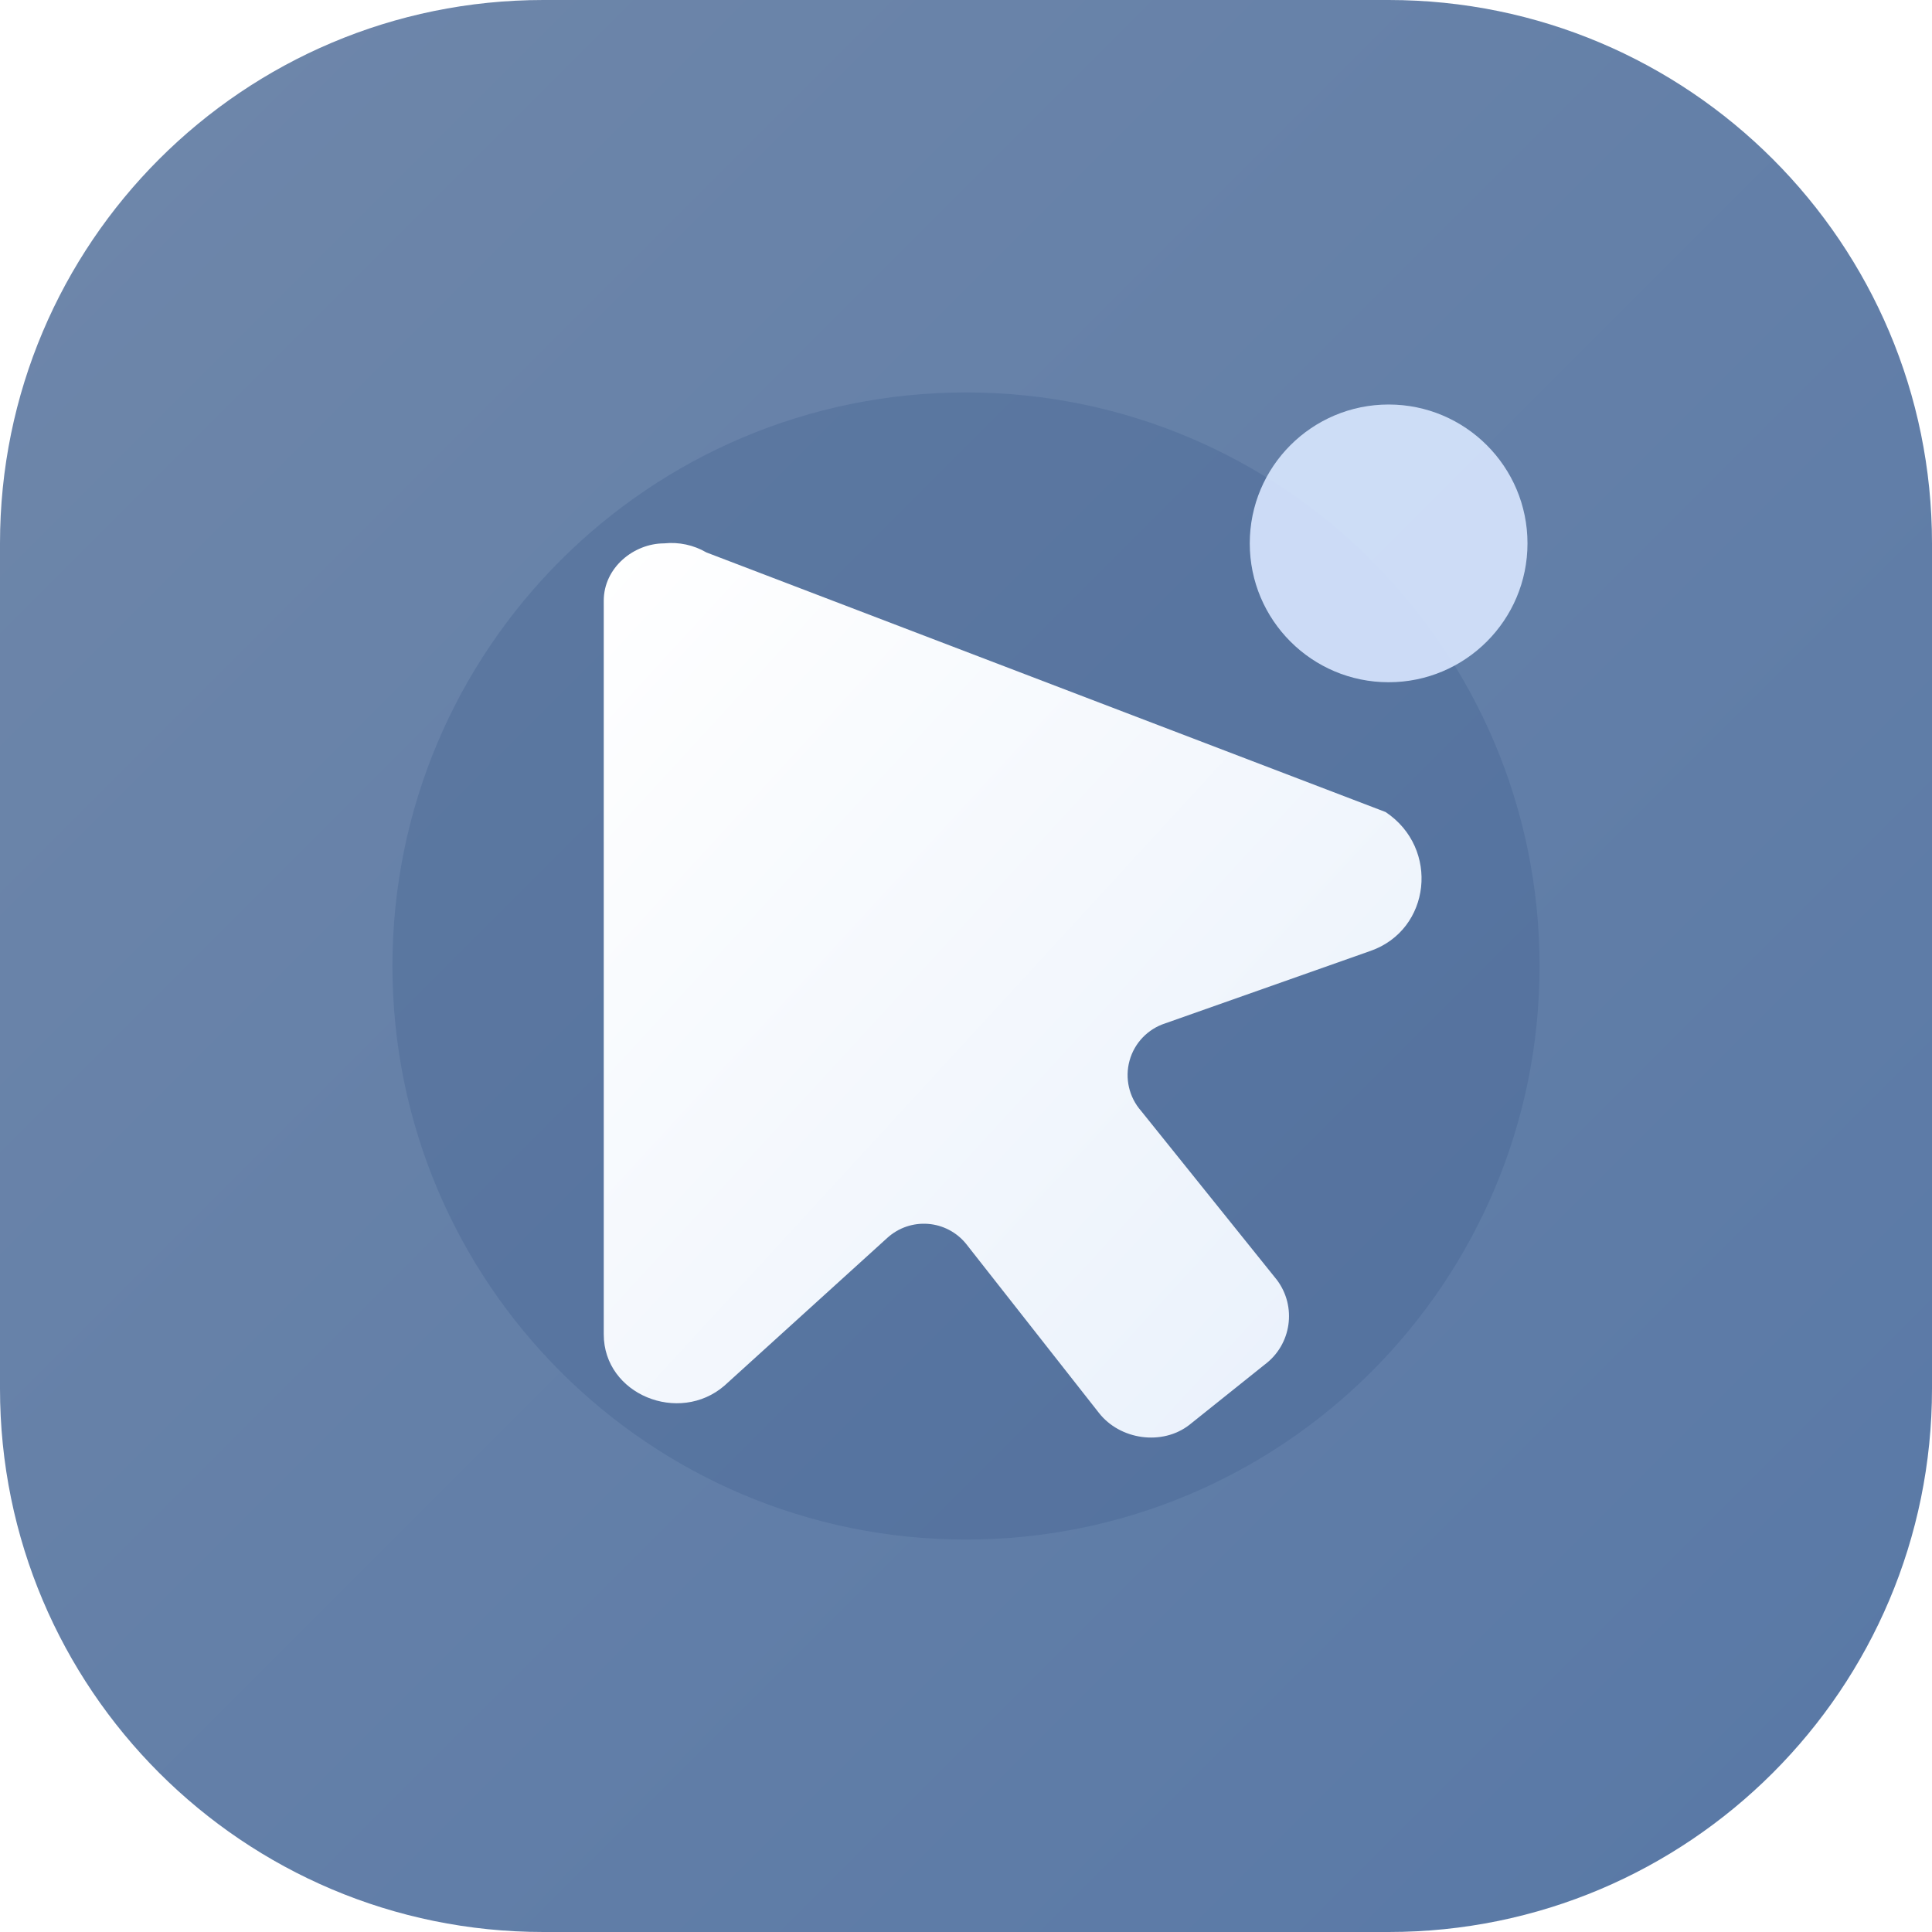
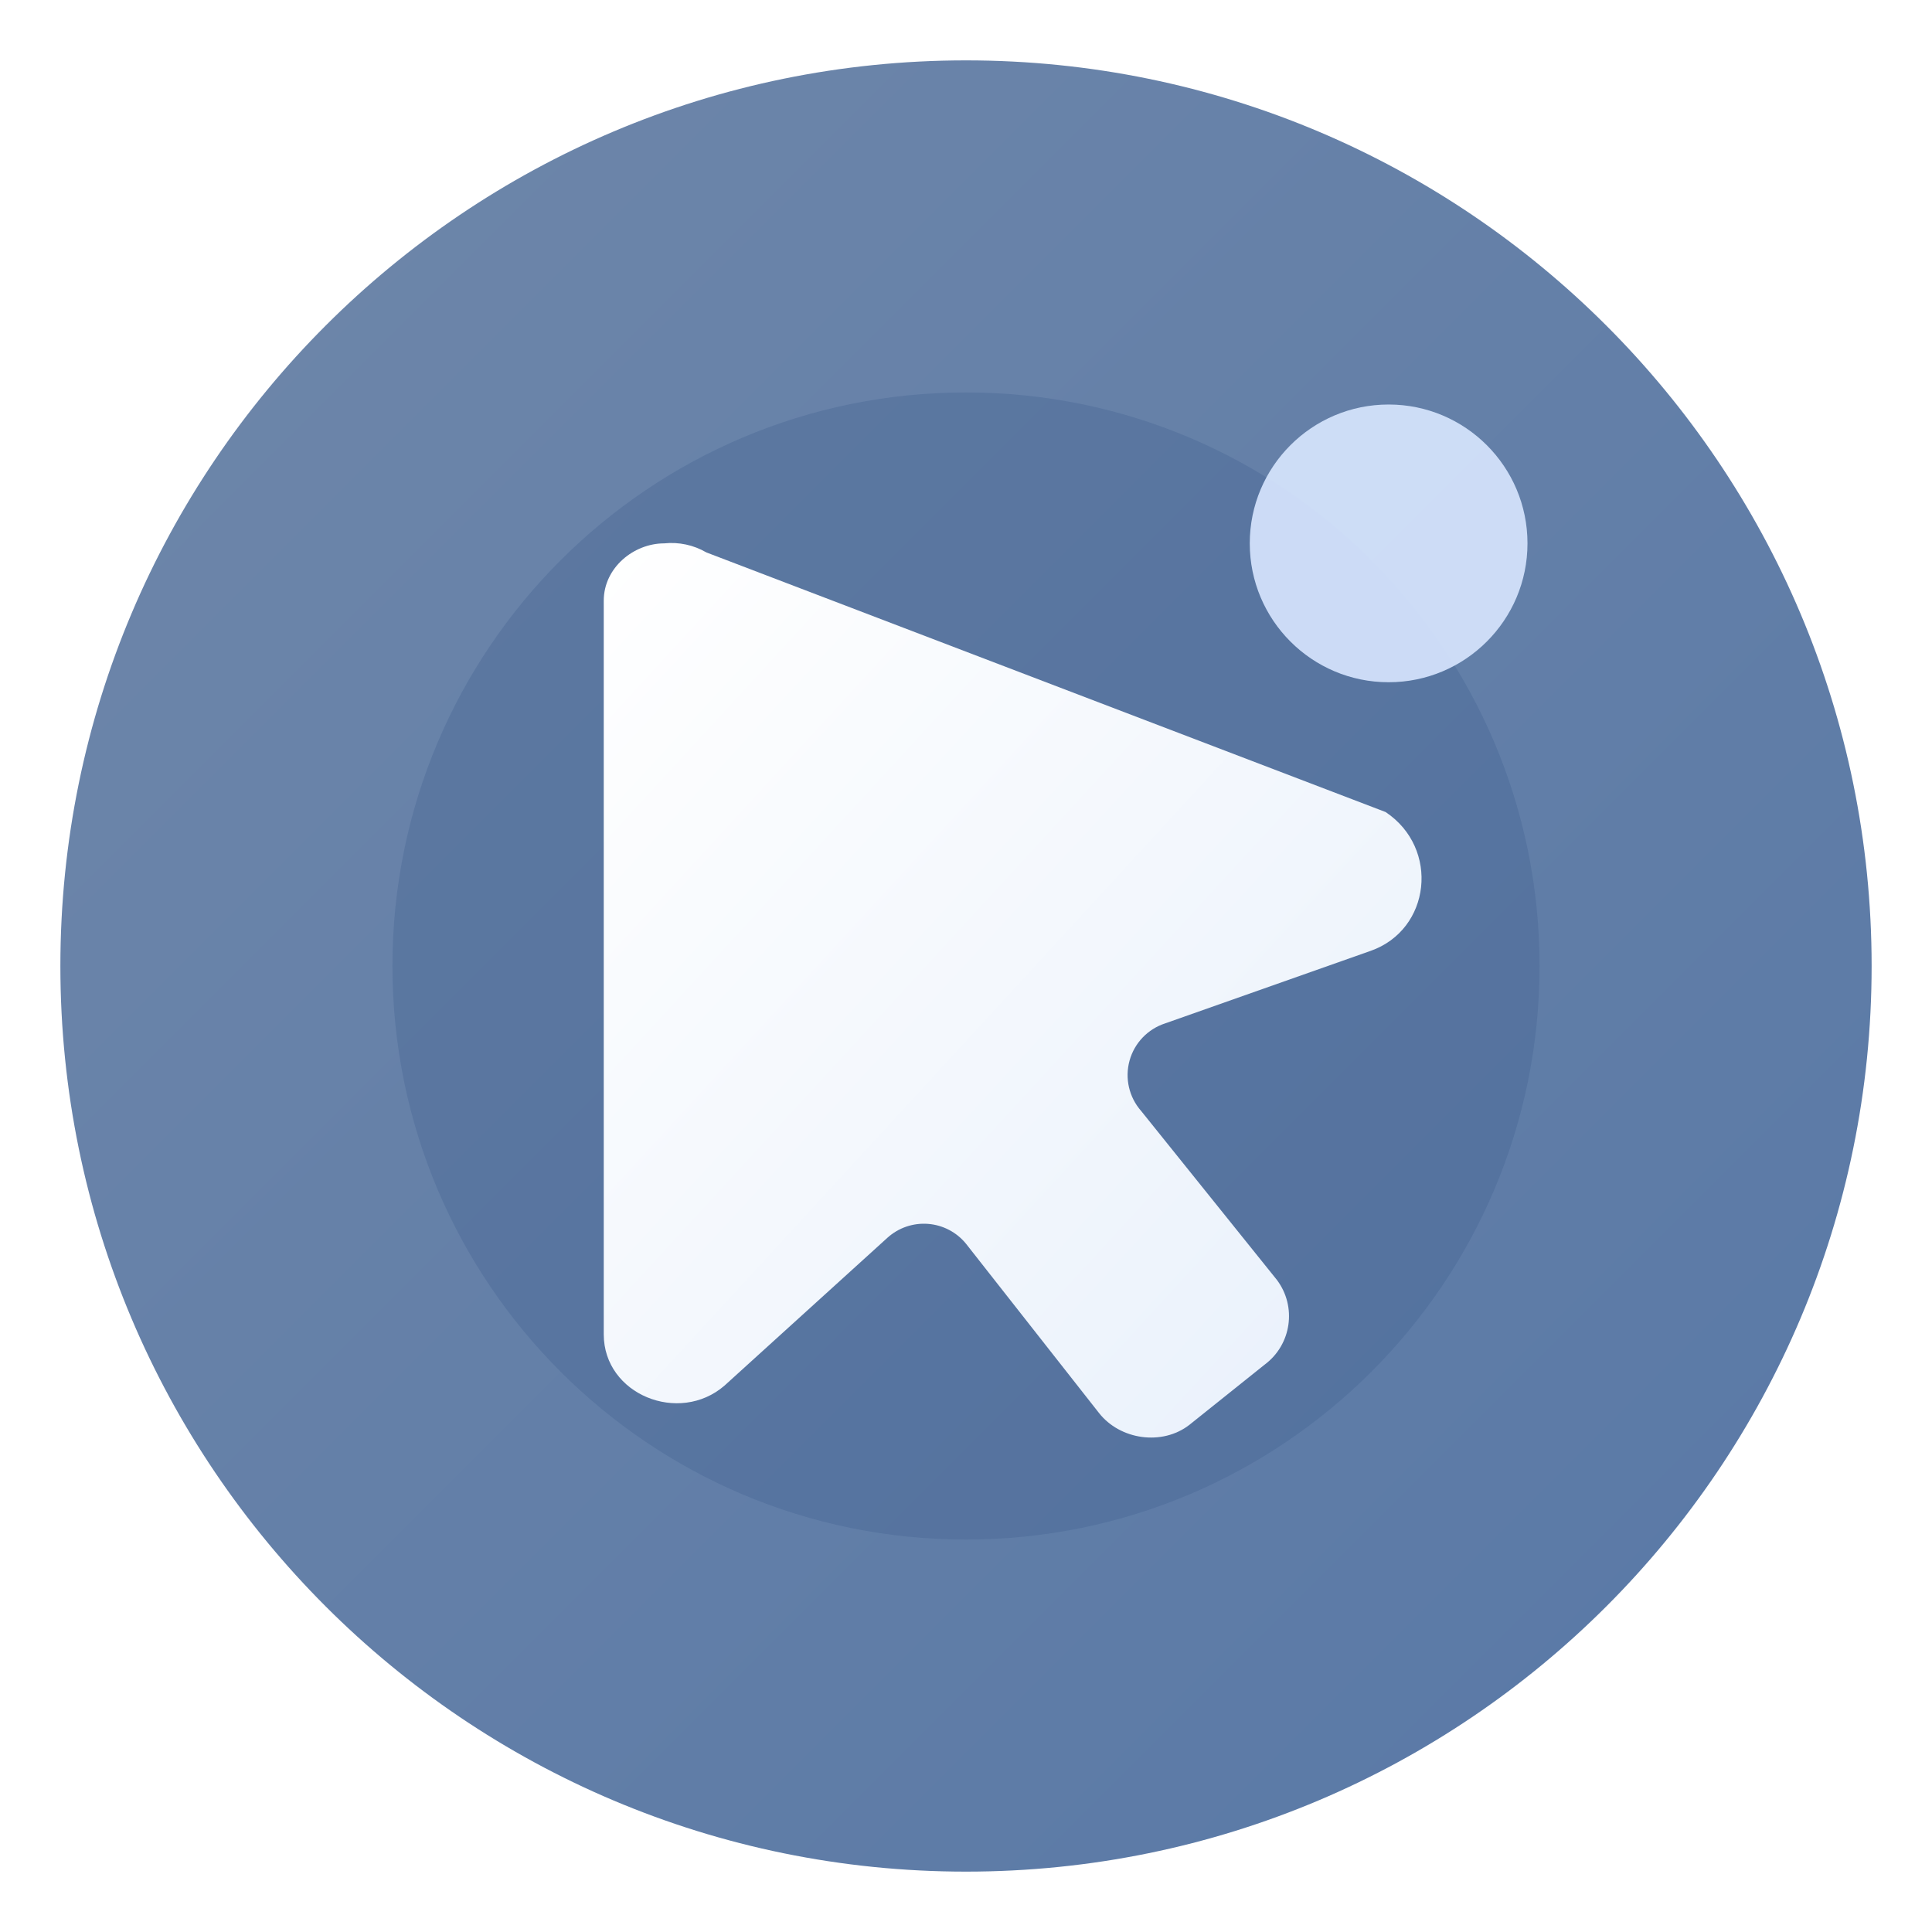
<svg xmlns="http://www.w3.org/2000/svg" viewBox="0 0 64 64" role="img" aria-label="hush-pointer favicon">
  <defs>
    <linearGradient id="bg" x1="0" y1="0" x2="1" y2="1">
      <stop offset="0%" stop-color="#6f87aa" />
      <stop offset="100%" stop-color="#5878a6" />
    </linearGradient>
    <linearGradient id="mark" x1="0" y1="0" x2="1" y2="1">
      <stop offset="0%" stop-color="#ffffff" />
      <stop offset="100%" stop-color="#e8f0fb" />
    </linearGradient>
  </defs>
-   <rect width="64" height="64" rx="18" fill="url(#bg)" />
+   <circle cx="32" cy="32" r="30" fill="url(#bg)" />
  <circle cx="32" cy="32" r="19" fill="#3f5f8f" opacity="0.32" />
  <path d="M22 18c-1 0-2 .8-2 1.9v24.3c0 2 2.5 3 4 1.7l5.4-4.9a1.8 1.8 0 0 1 2.6.2l4.4 5.6c.7.9 2.1 1.1 3 .4l2.5-2a2 2 0 0 0 .4-2.8l-4.5-5.6a1.8 1.8 0 0 1 .8-2.9l6.8-2.4c2-.7 2.3-3.4.5-4.6L23.4 18.3a2.3 2.3 0 0 0-1.4-.3z" fill="url(#mark)" />
  <circle cx="46" cy="18" r="4.6" fill="#d8e7ff" opacity="0.9" />
</svg>
